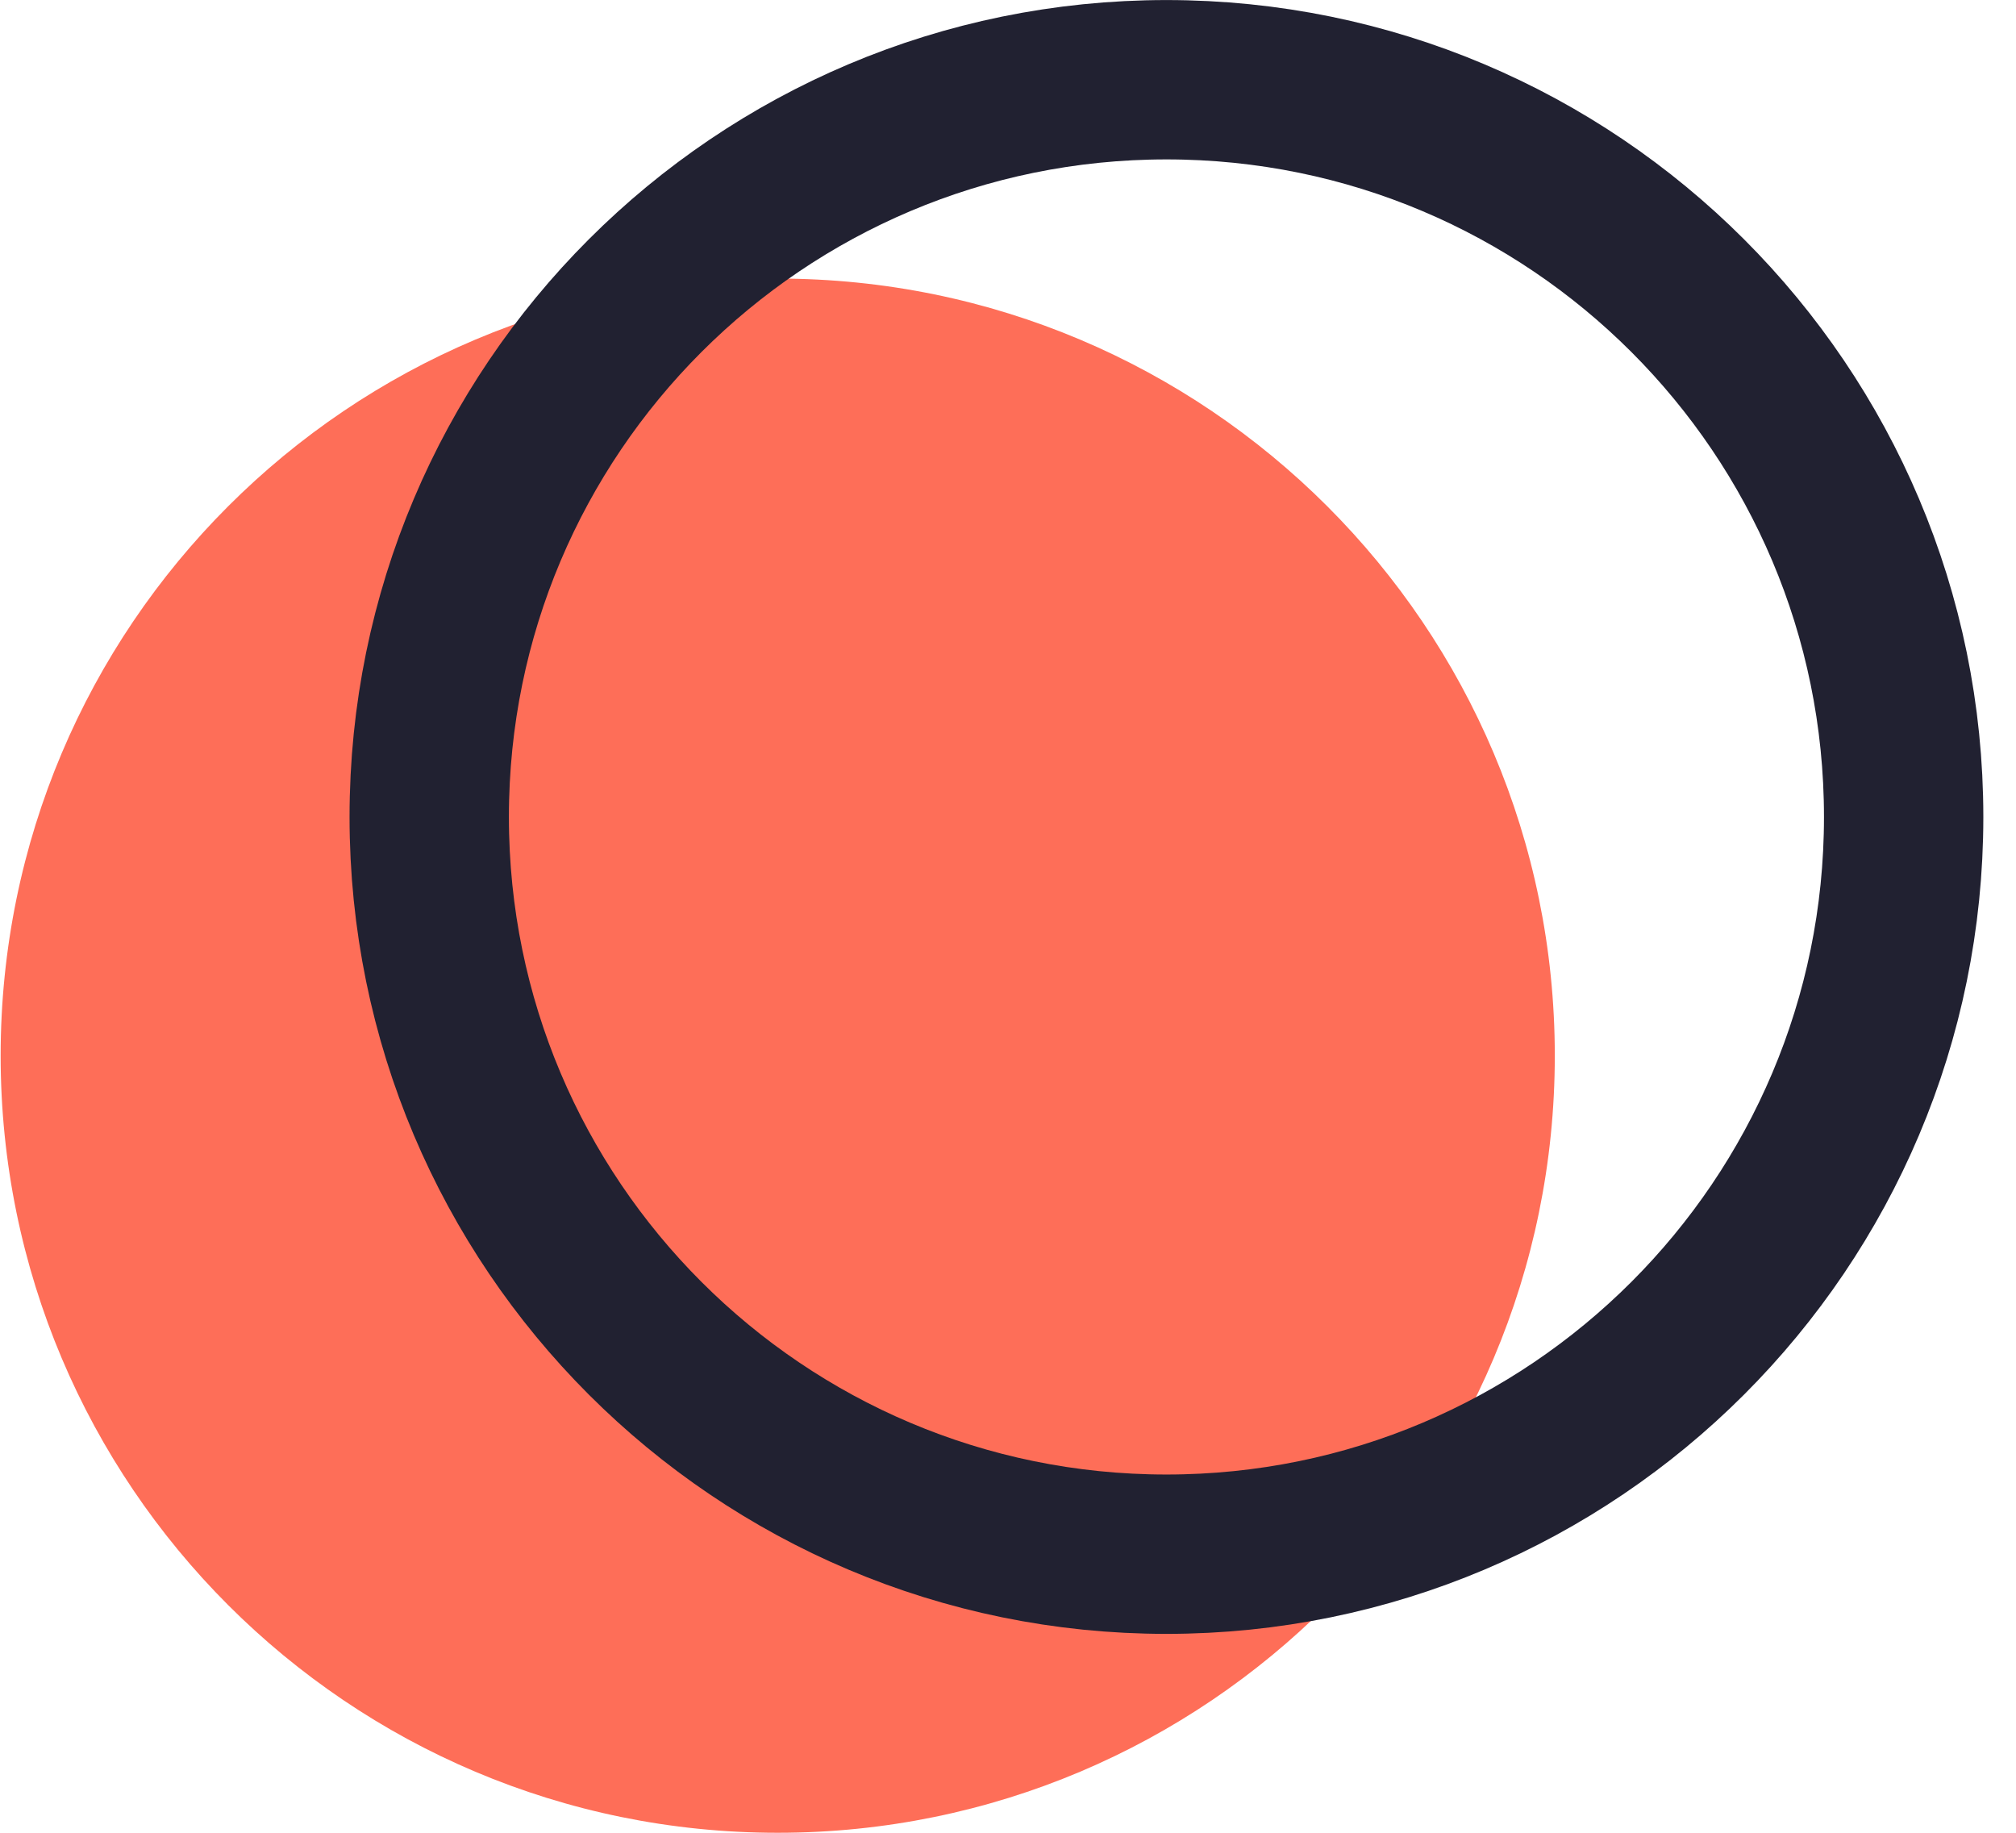
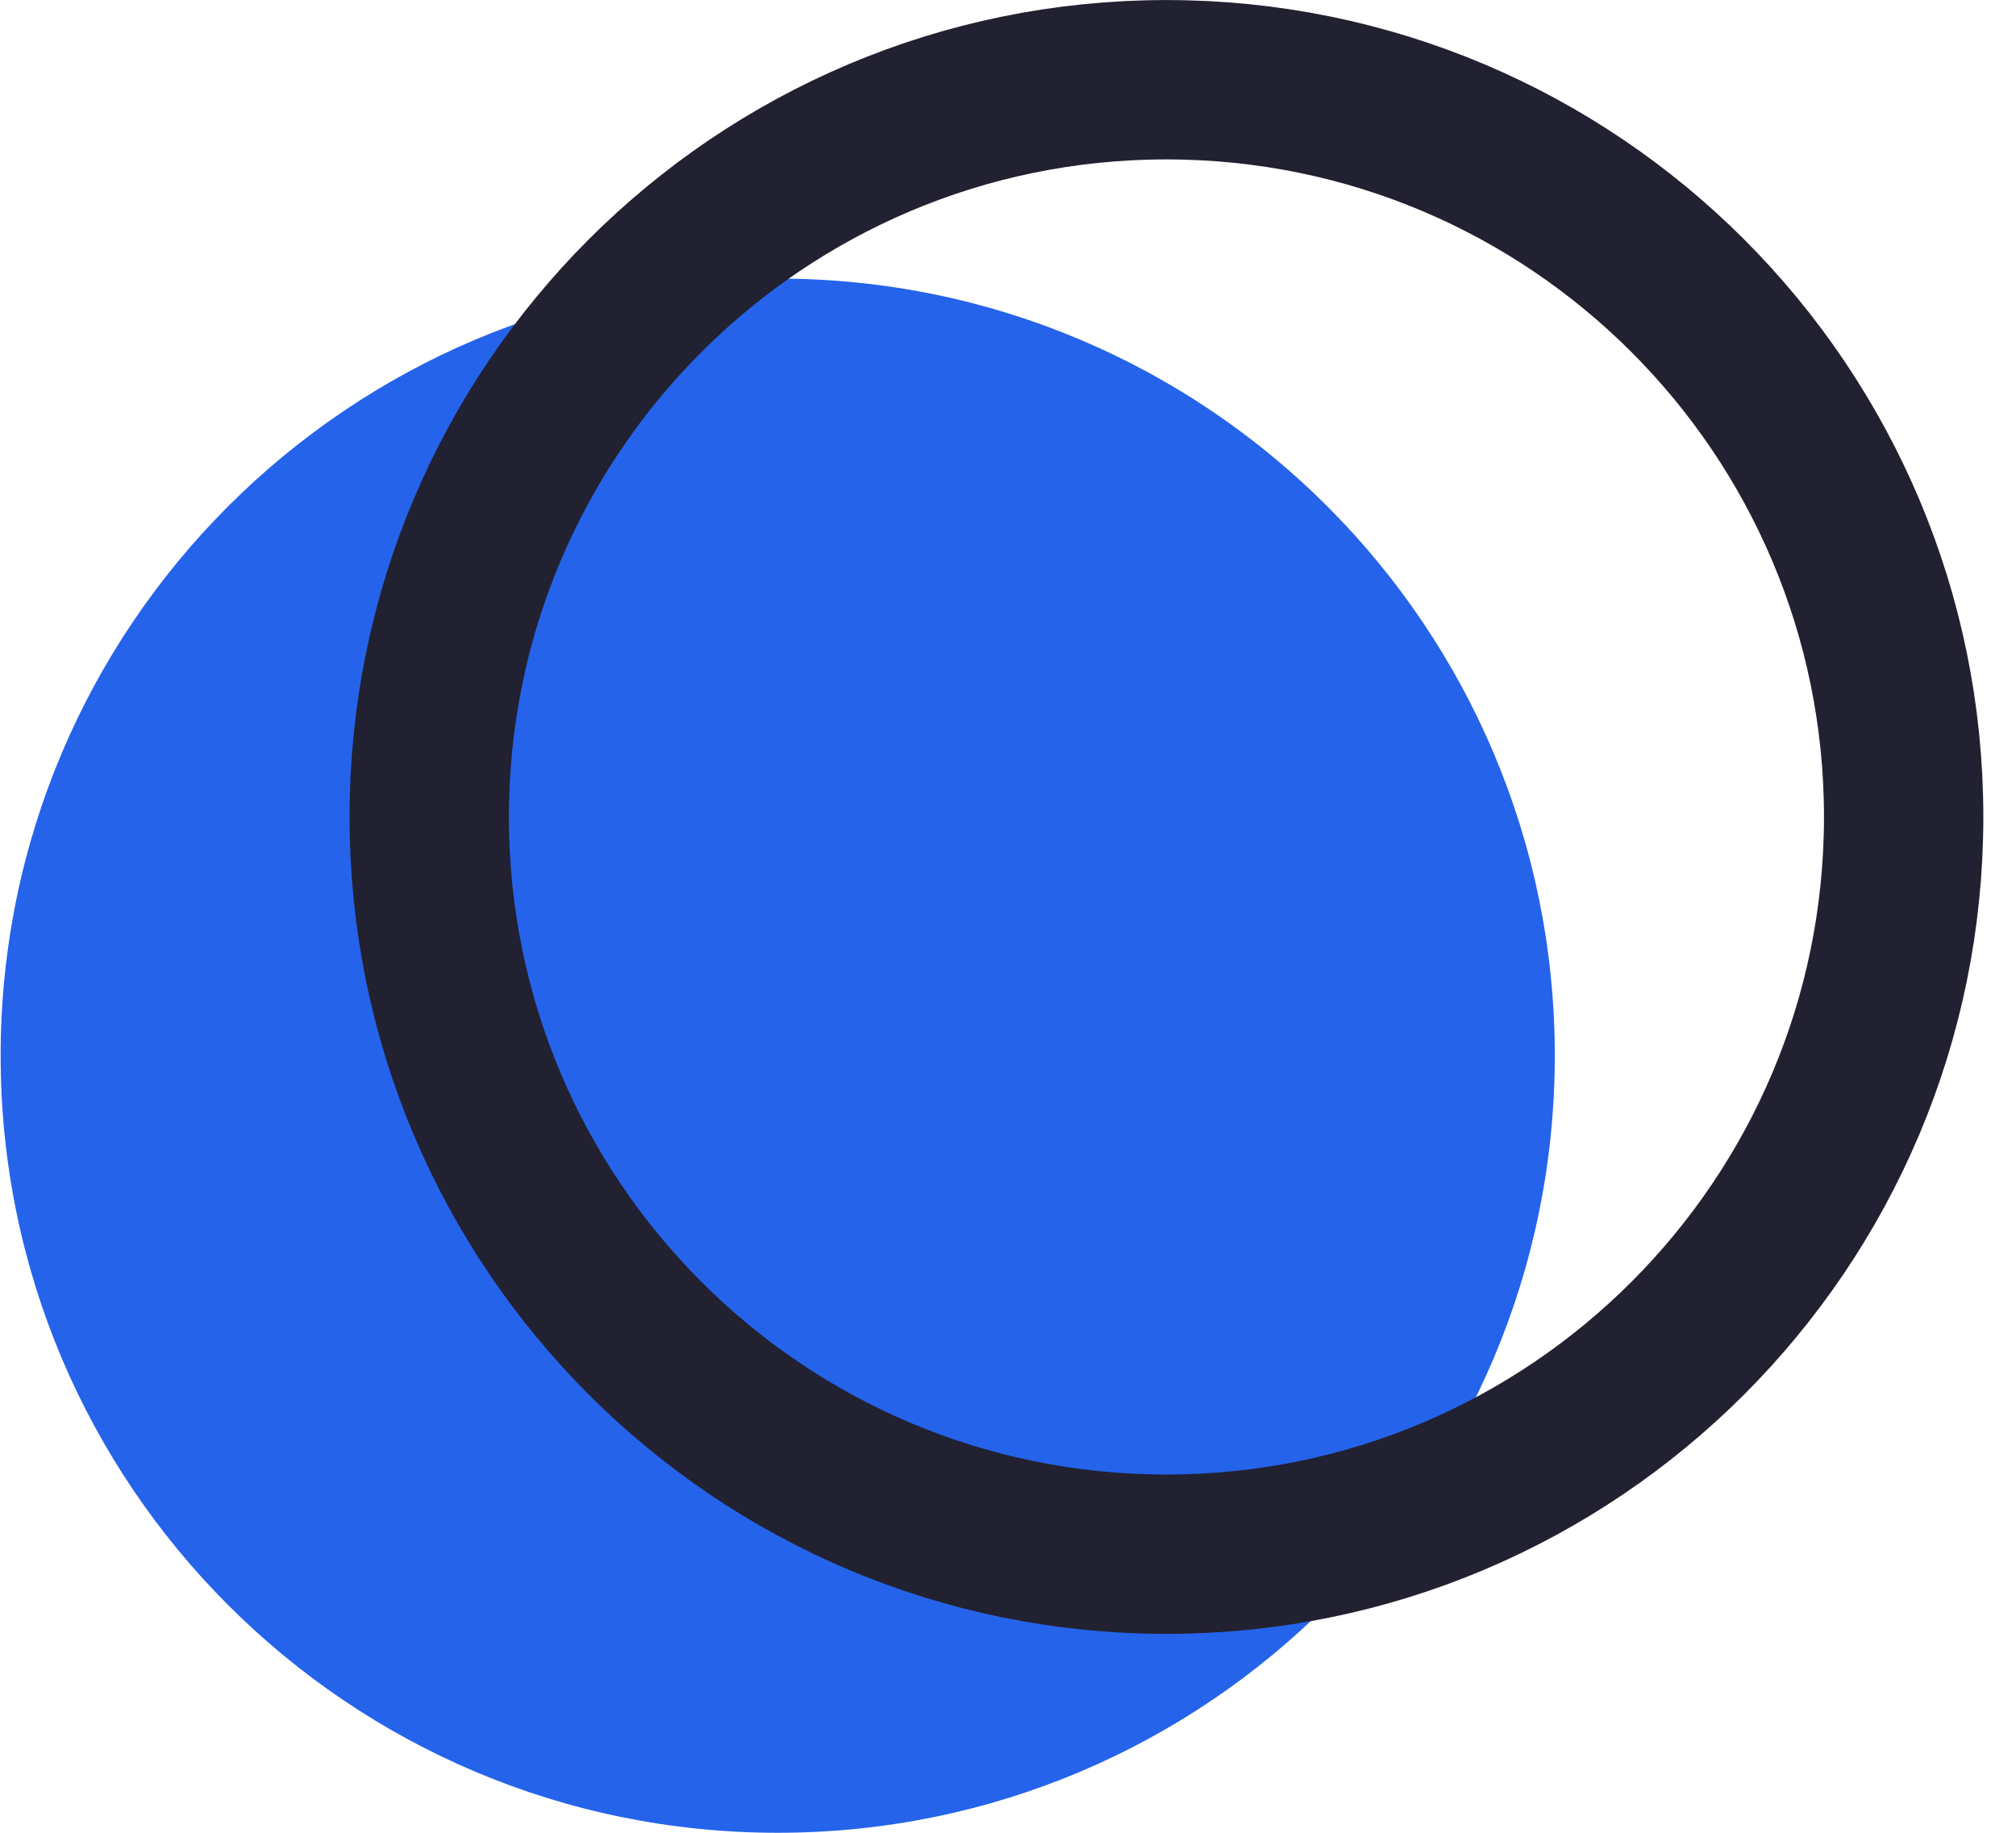
<svg xmlns="http://www.w3.org/2000/svg" width="22" height="20" viewBox="0 0 22 20" fill="none">
-   <ellipse cx="8.487" cy="11.52" rx="8.48" ry="8.48" fill="#FE6E58" />
+   <ellipse cx="8.487" cy="11.52" rx="8.48" ry="8.48" fill="#2563eb" />
  <path d="M20.774 8.915C20.774 13.358 17.172 16.96 12.729 16.96C8.286 16.96 4.684 13.358 4.684 8.915C4.684 4.472 8.286 0.87 12.729 0.87C17.172 0.87 20.774 4.472 20.774 8.915Z" stroke="#212131" stroke-width="1.739" />
</svg>
